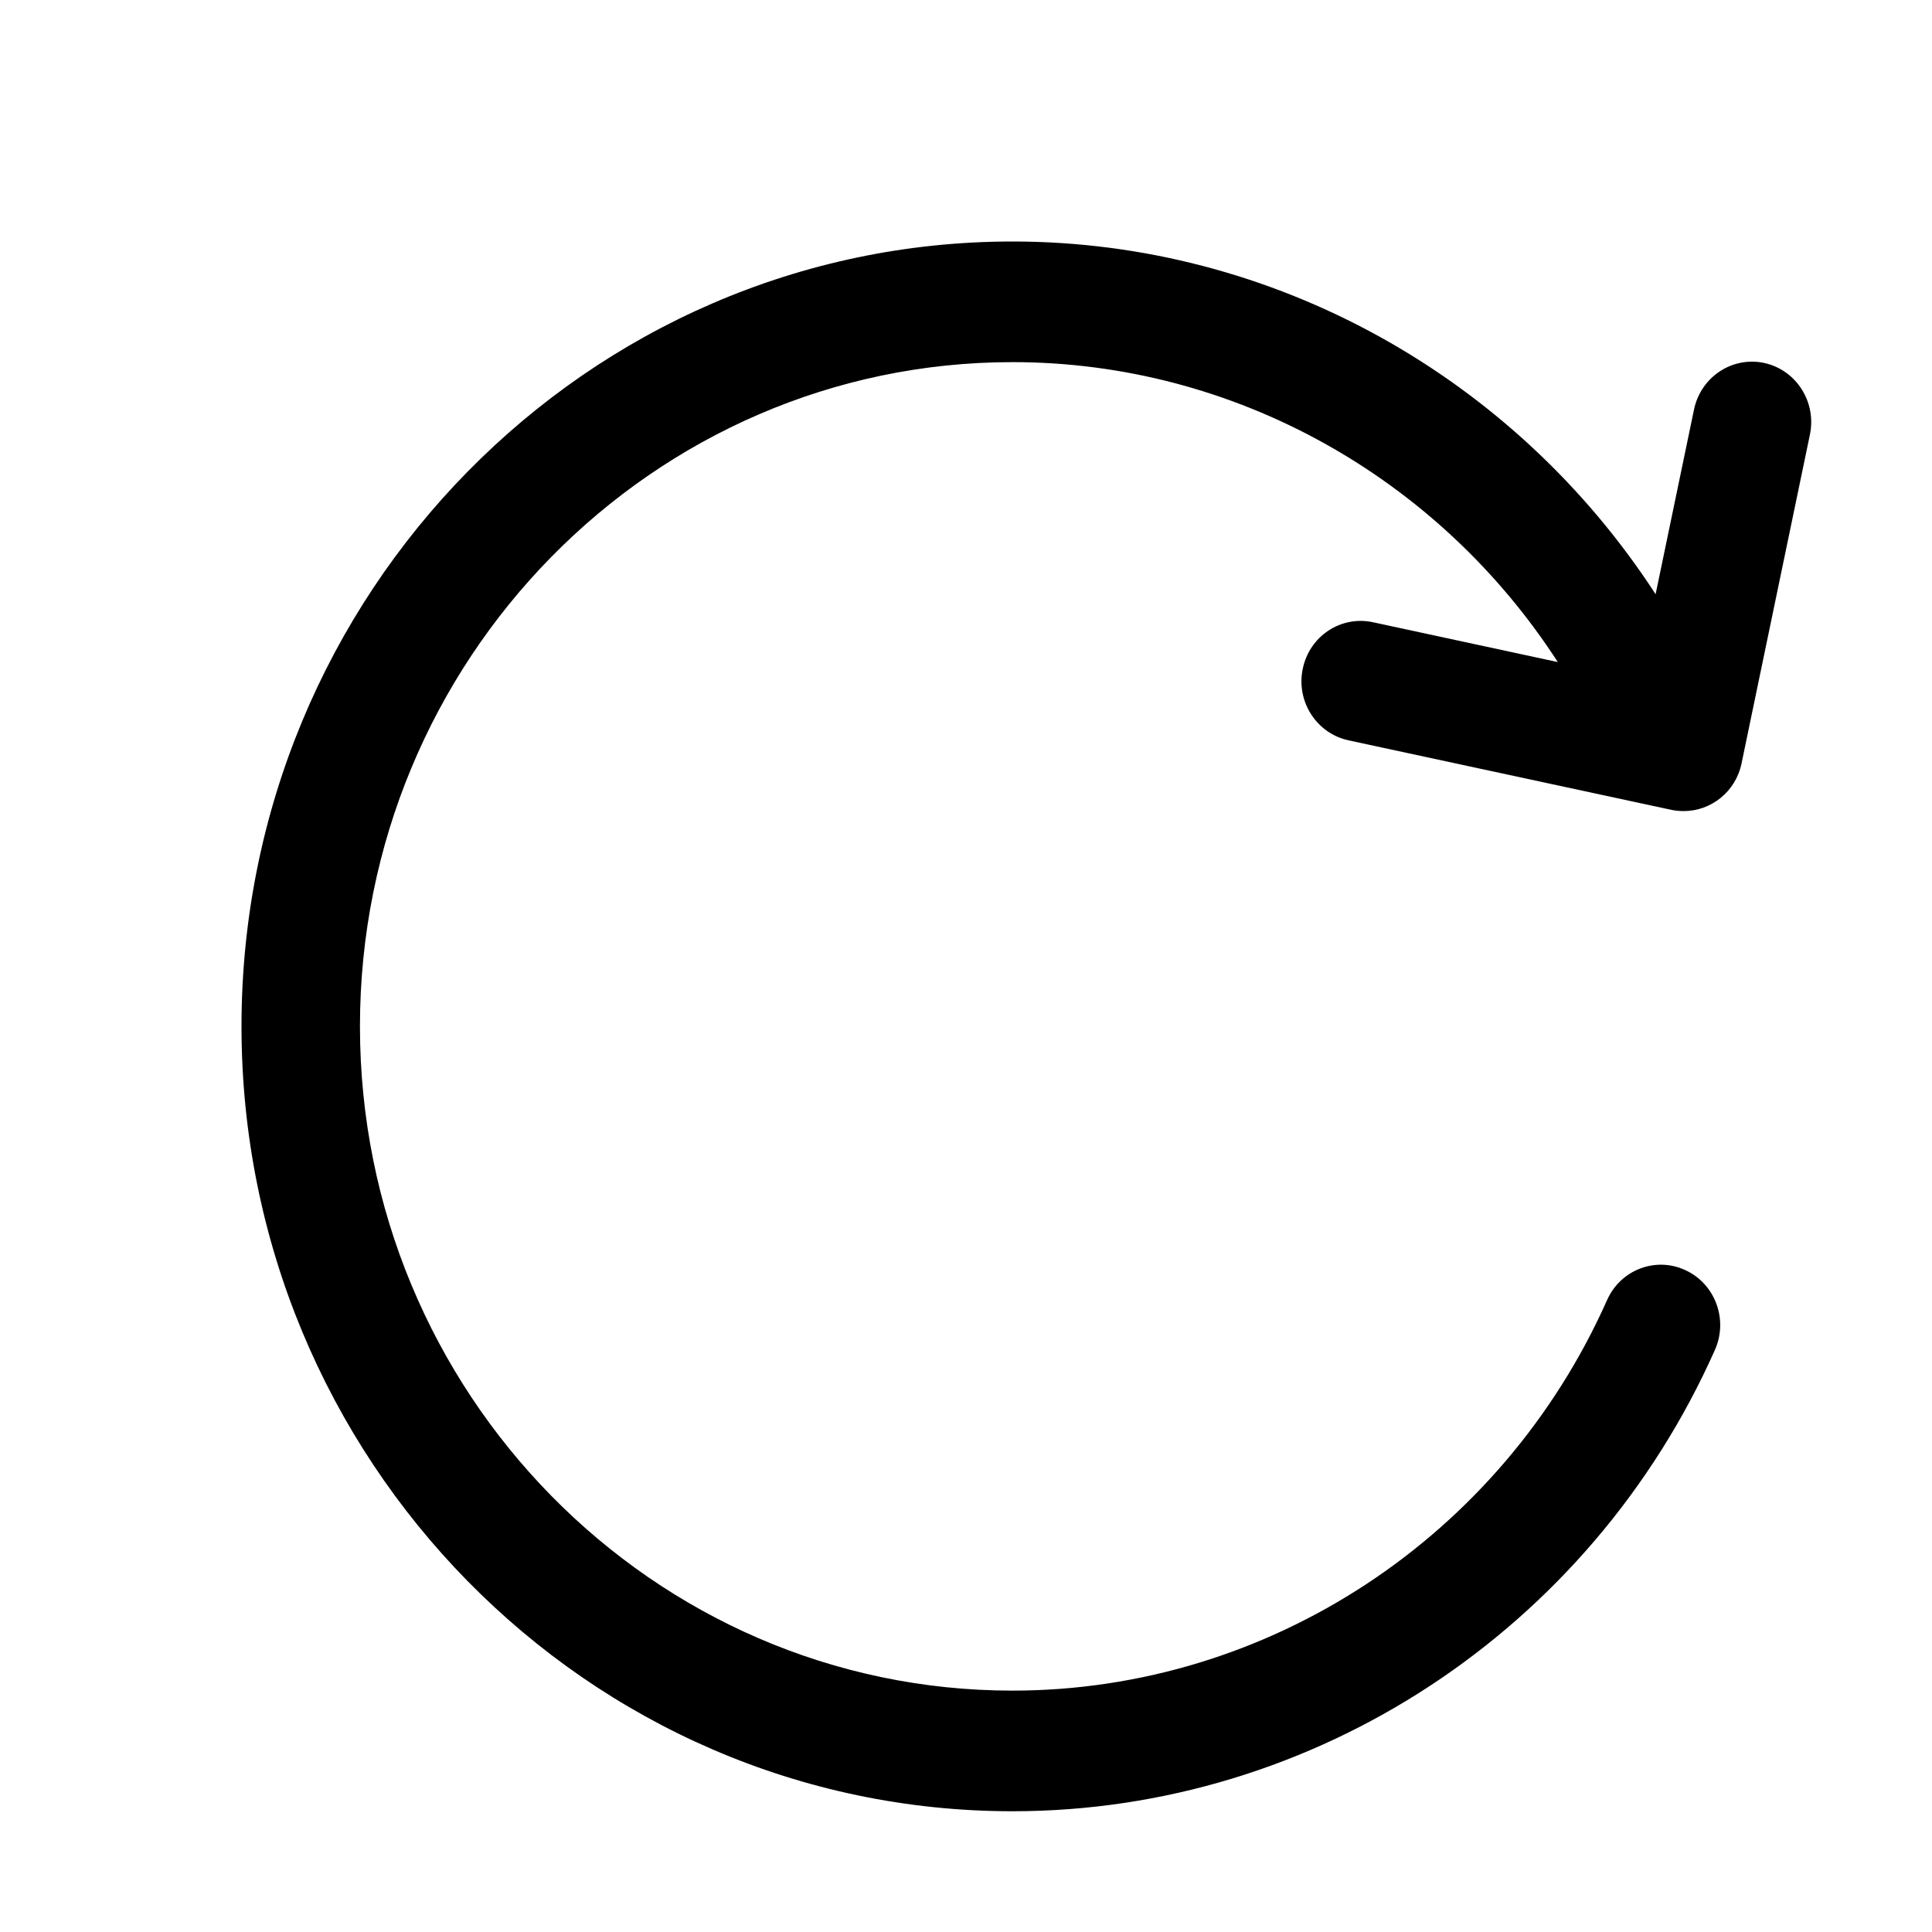
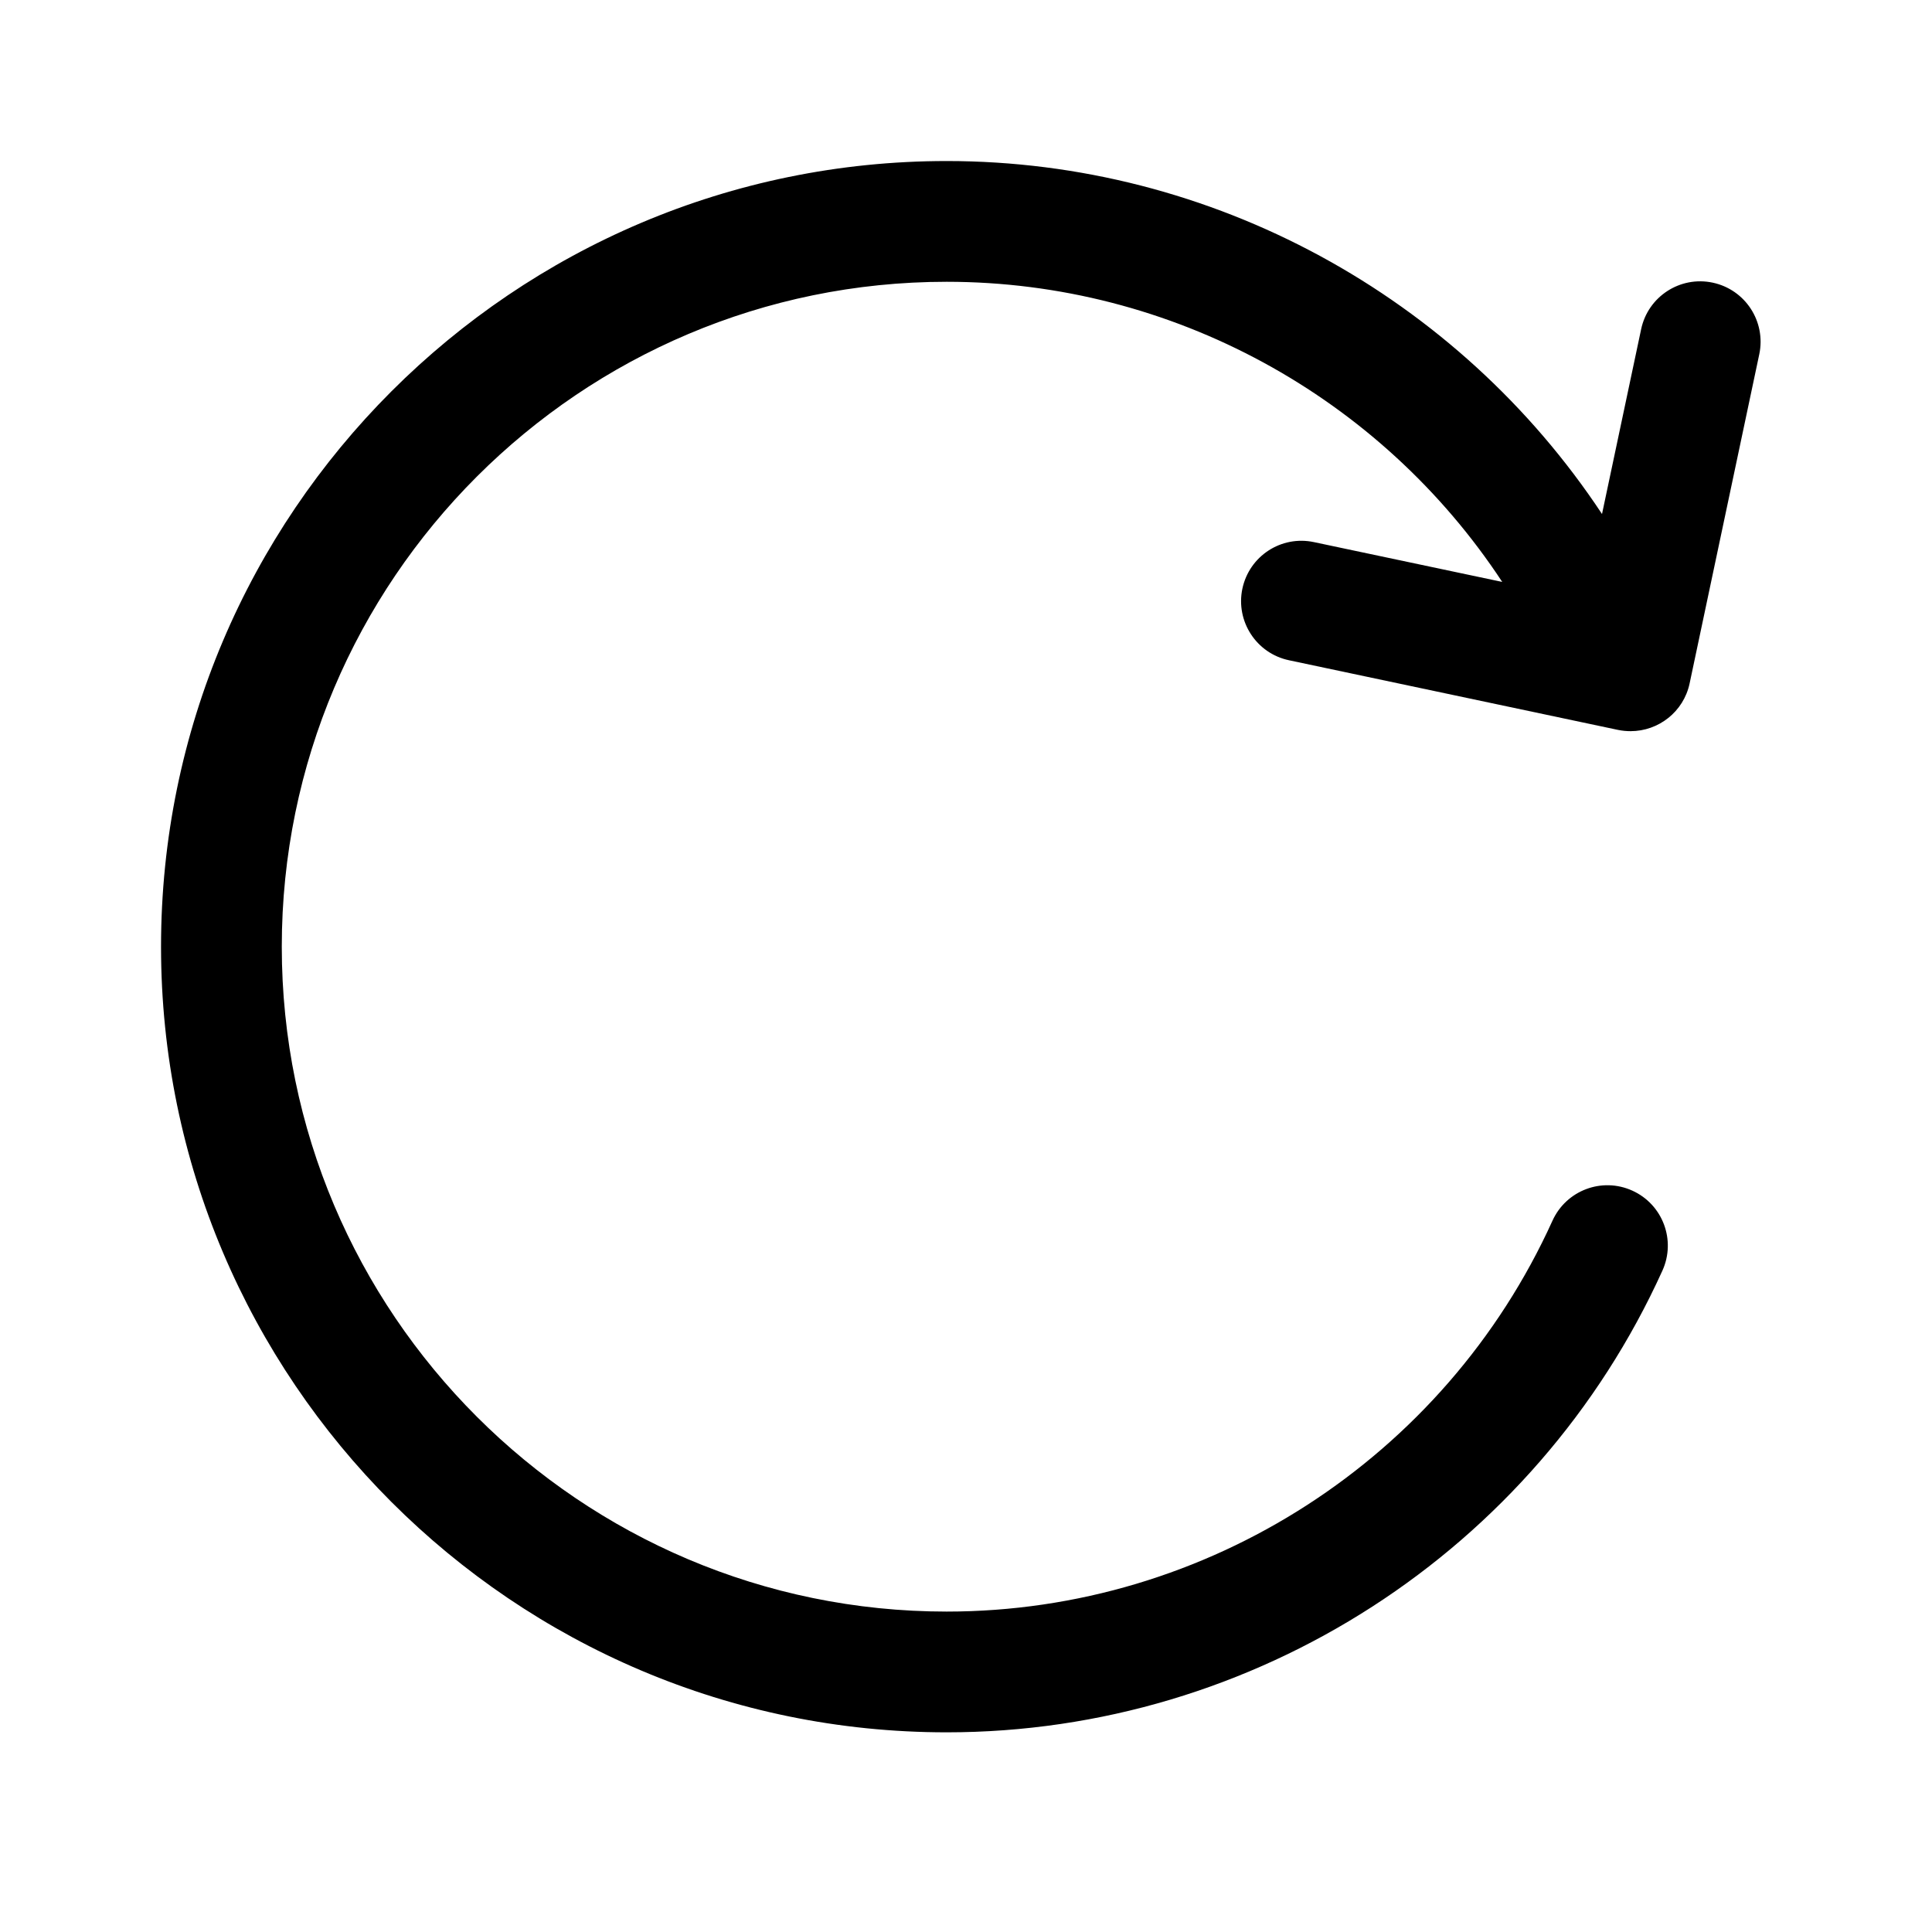
- <svg xmlns="http://www.w3.org/2000/svg" width="16px" height="16px" viewBox="0 0 16 16" version="1.1">
-   <defs />
-   <g id="Page-1" stroke="none" stroke-width="1" fill="none" fill-rule="evenodd">
-     <g id="reboot_normal" fill="#000000">
-       <path d="M14.611,3.006 C14.345,2.949 14.085,3.122 14.029,3.392 L13.711,4.921 C12.541,3.12 10.545,2 8.385,2 C4.865,2 2,4.916 2,8.5 C2,12.084 4.865,15 8.385,15 C10.886,15 13.169,13.501 14.202,11.18 C14.314,10.929 14.205,10.633 13.958,10.519 C13.711,10.404 13.42,10.516 13.309,10.767 C12.434,12.732 10.501,14.001 8.385,14.001 C5.406,14.001 2.981,11.533 2.981,8.5 C2.981,5.467 5.406,2.999 8.385,2.999 C10.218,2.999 11.911,3.952 12.901,5.483 L11.37,5.153 C11.104,5.096 10.845,5.268 10.789,5.538 C10.732,5.808 10.902,6.073 11.167,6.131 L13.842,6.707 C13.876,6.714 13.91,6.717 13.944,6.717 C14.171,6.717 14.375,6.556 14.423,6.321 L14.989,3.599 C15.045,3.329 14.876,3.064 14.611,3.006" id="Fill-6" />
-     </g>
+ <svg xmlns="http://www.w3.org/2000/svg" width="20px" height="20px" viewBox="0 0 20 20" version="1.1">
+   <g id="D/login_reboot48/Normal备份" stroke="none" fill="none" fill-rule="evenodd">
+     <path d="M17.73,2.926 C17.391,2.854 17.06,3.071 16.989,3.408 L16.584,5.321 C15.094,3.069 12.551,1.667 9.8,1.667 C5.315,1.667 1.667,5.315 1.667,9.8 C1.667,14.284 5.315,17.933 9.8,17.933 C12.985,17.933 15.893,16.057 17.209,13.154 C17.352,12.839 17.213,12.469 16.899,12.326 C16.583,12.182 16.213,12.323 16.071,12.637 C14.957,15.095 12.495,16.683 9.8,16.683 C6.004,16.683 2.917,13.595 2.917,9.8 C2.917,6.004 6.004,2.917 9.8,2.917 C12.134,2.917 14.291,4.109 15.551,6.024 L13.602,5.612 C13.263,5.54 12.933,5.756 12.861,6.094 C12.79,6.432 13.006,6.764 13.344,6.835 L16.75,7.556 C16.794,7.565 16.837,7.569 16.88,7.569 C17.169,7.569 17.429,7.368 17.491,7.074 L18.212,3.667 C18.283,3.329 18.068,2.998 17.73,2.926" id="Fill-6" fill="#000000" />
  </g>
</svg>
